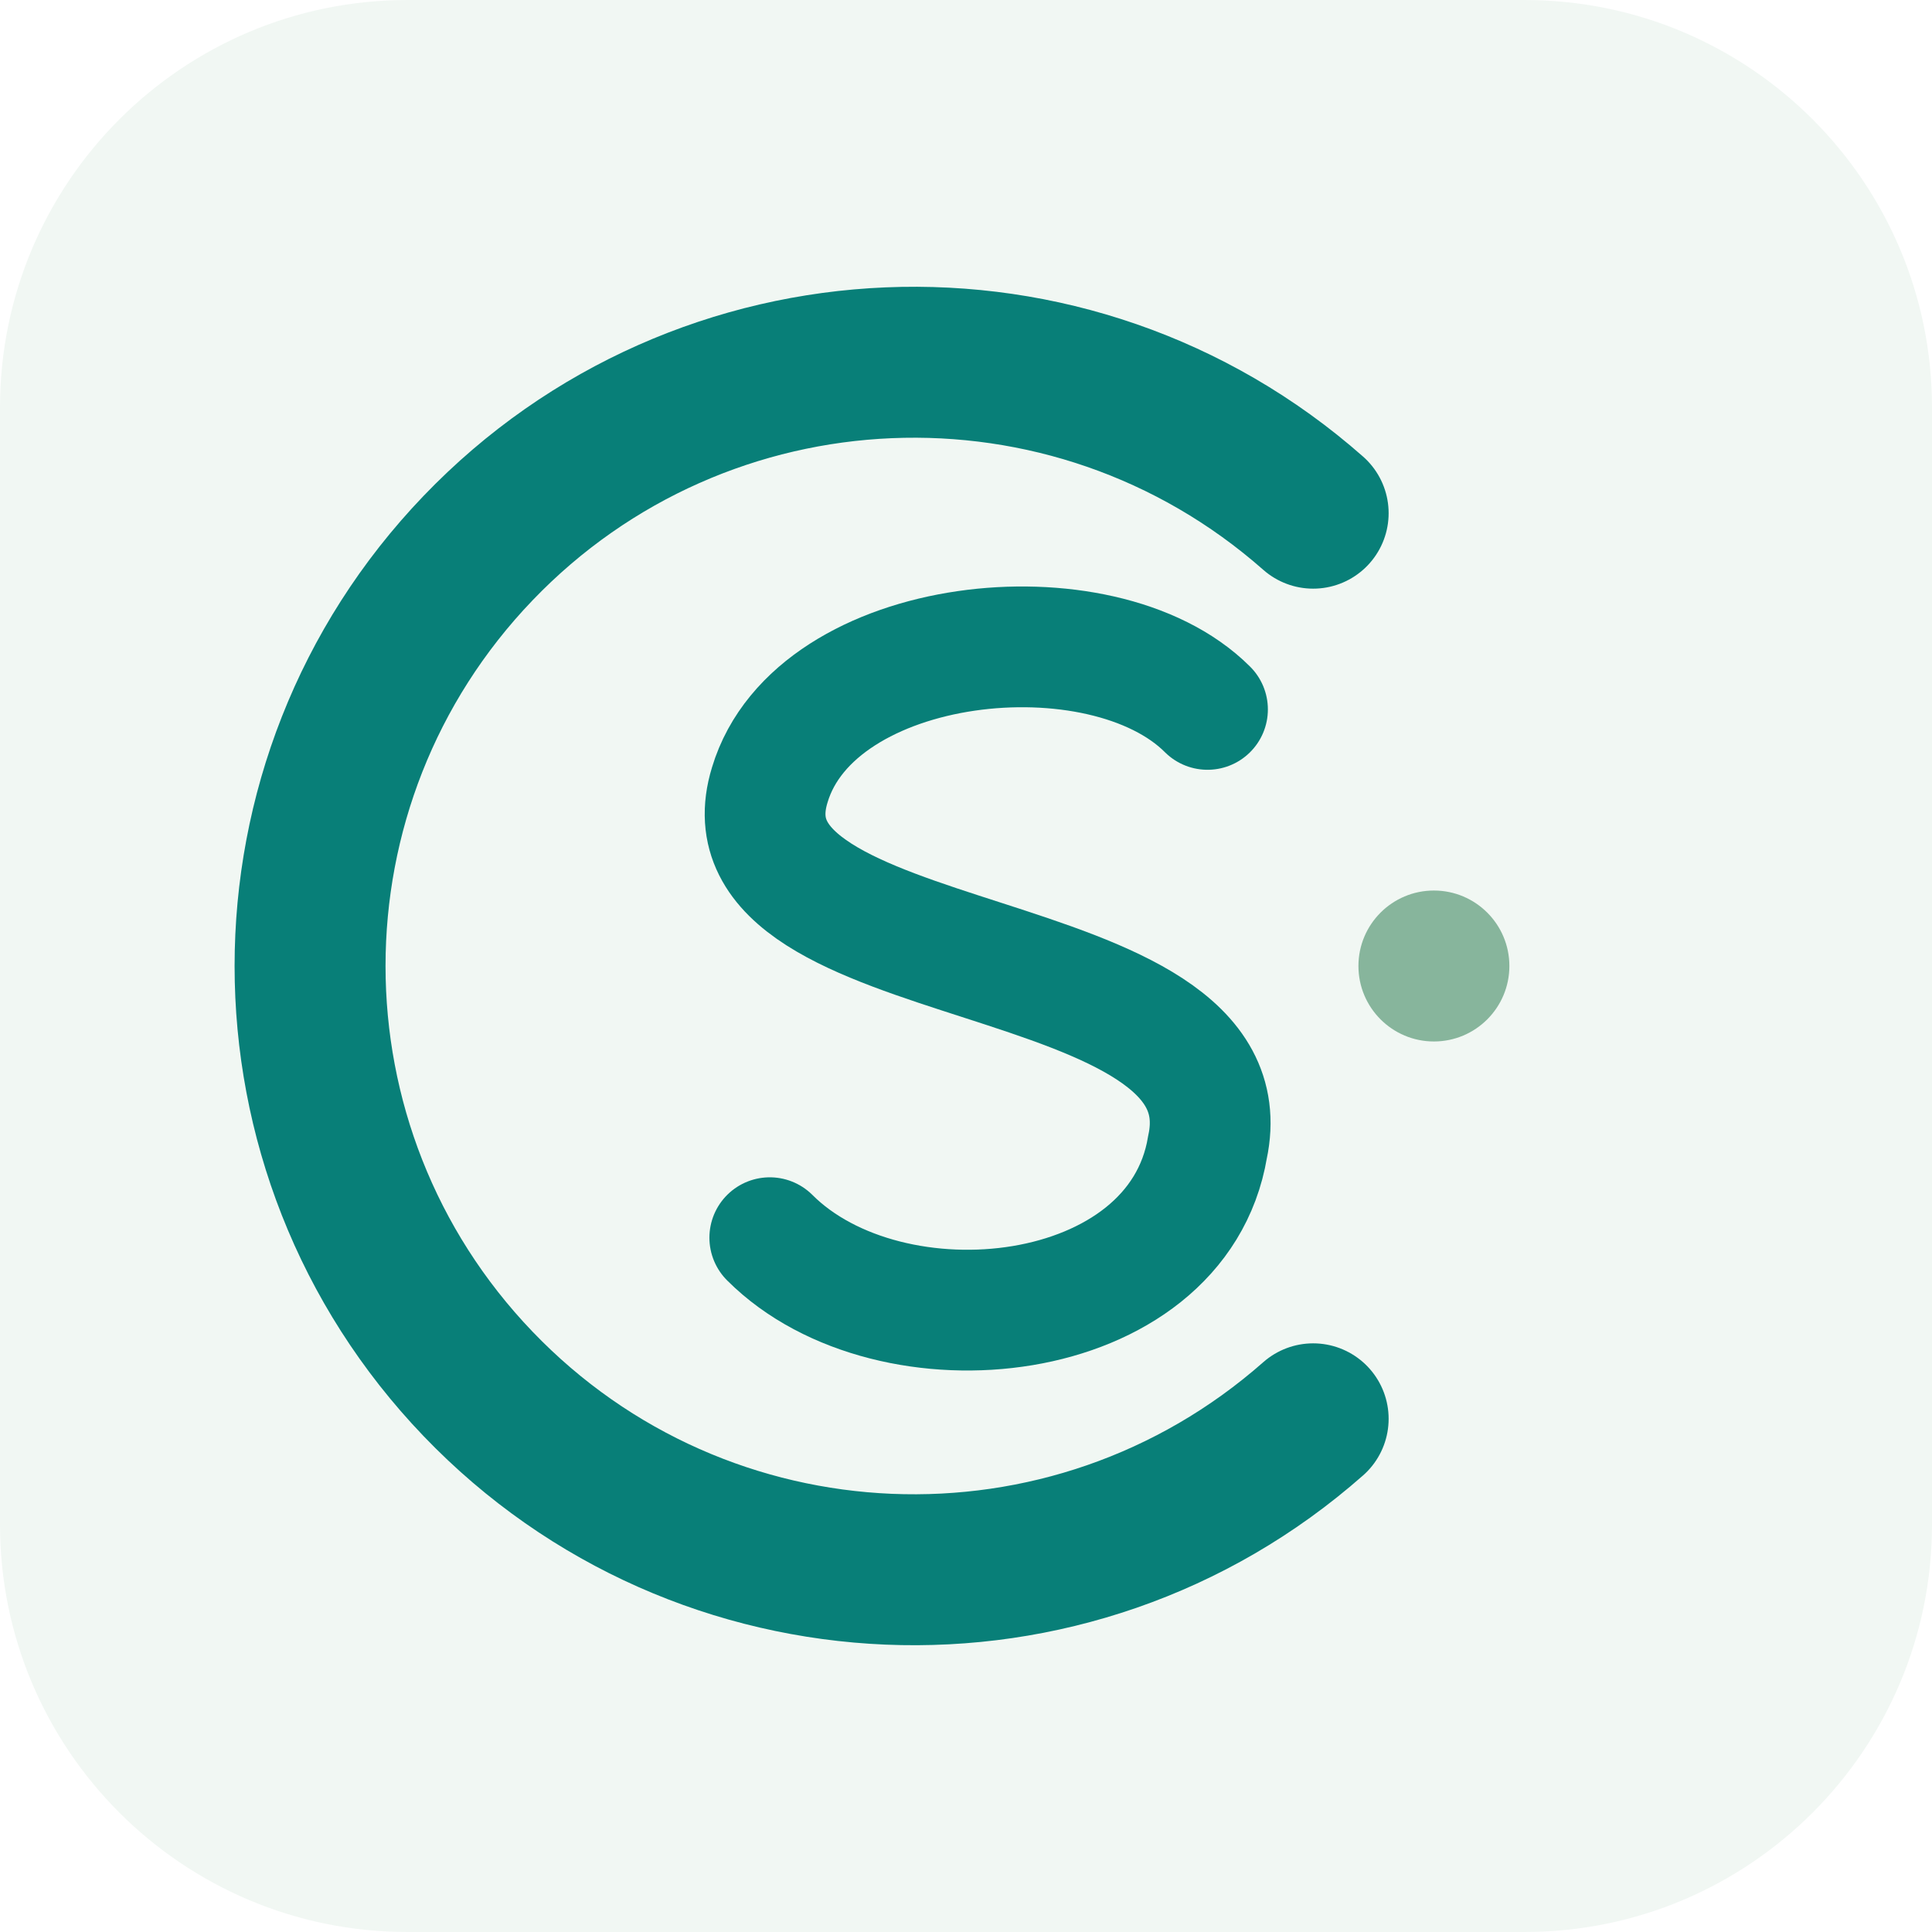
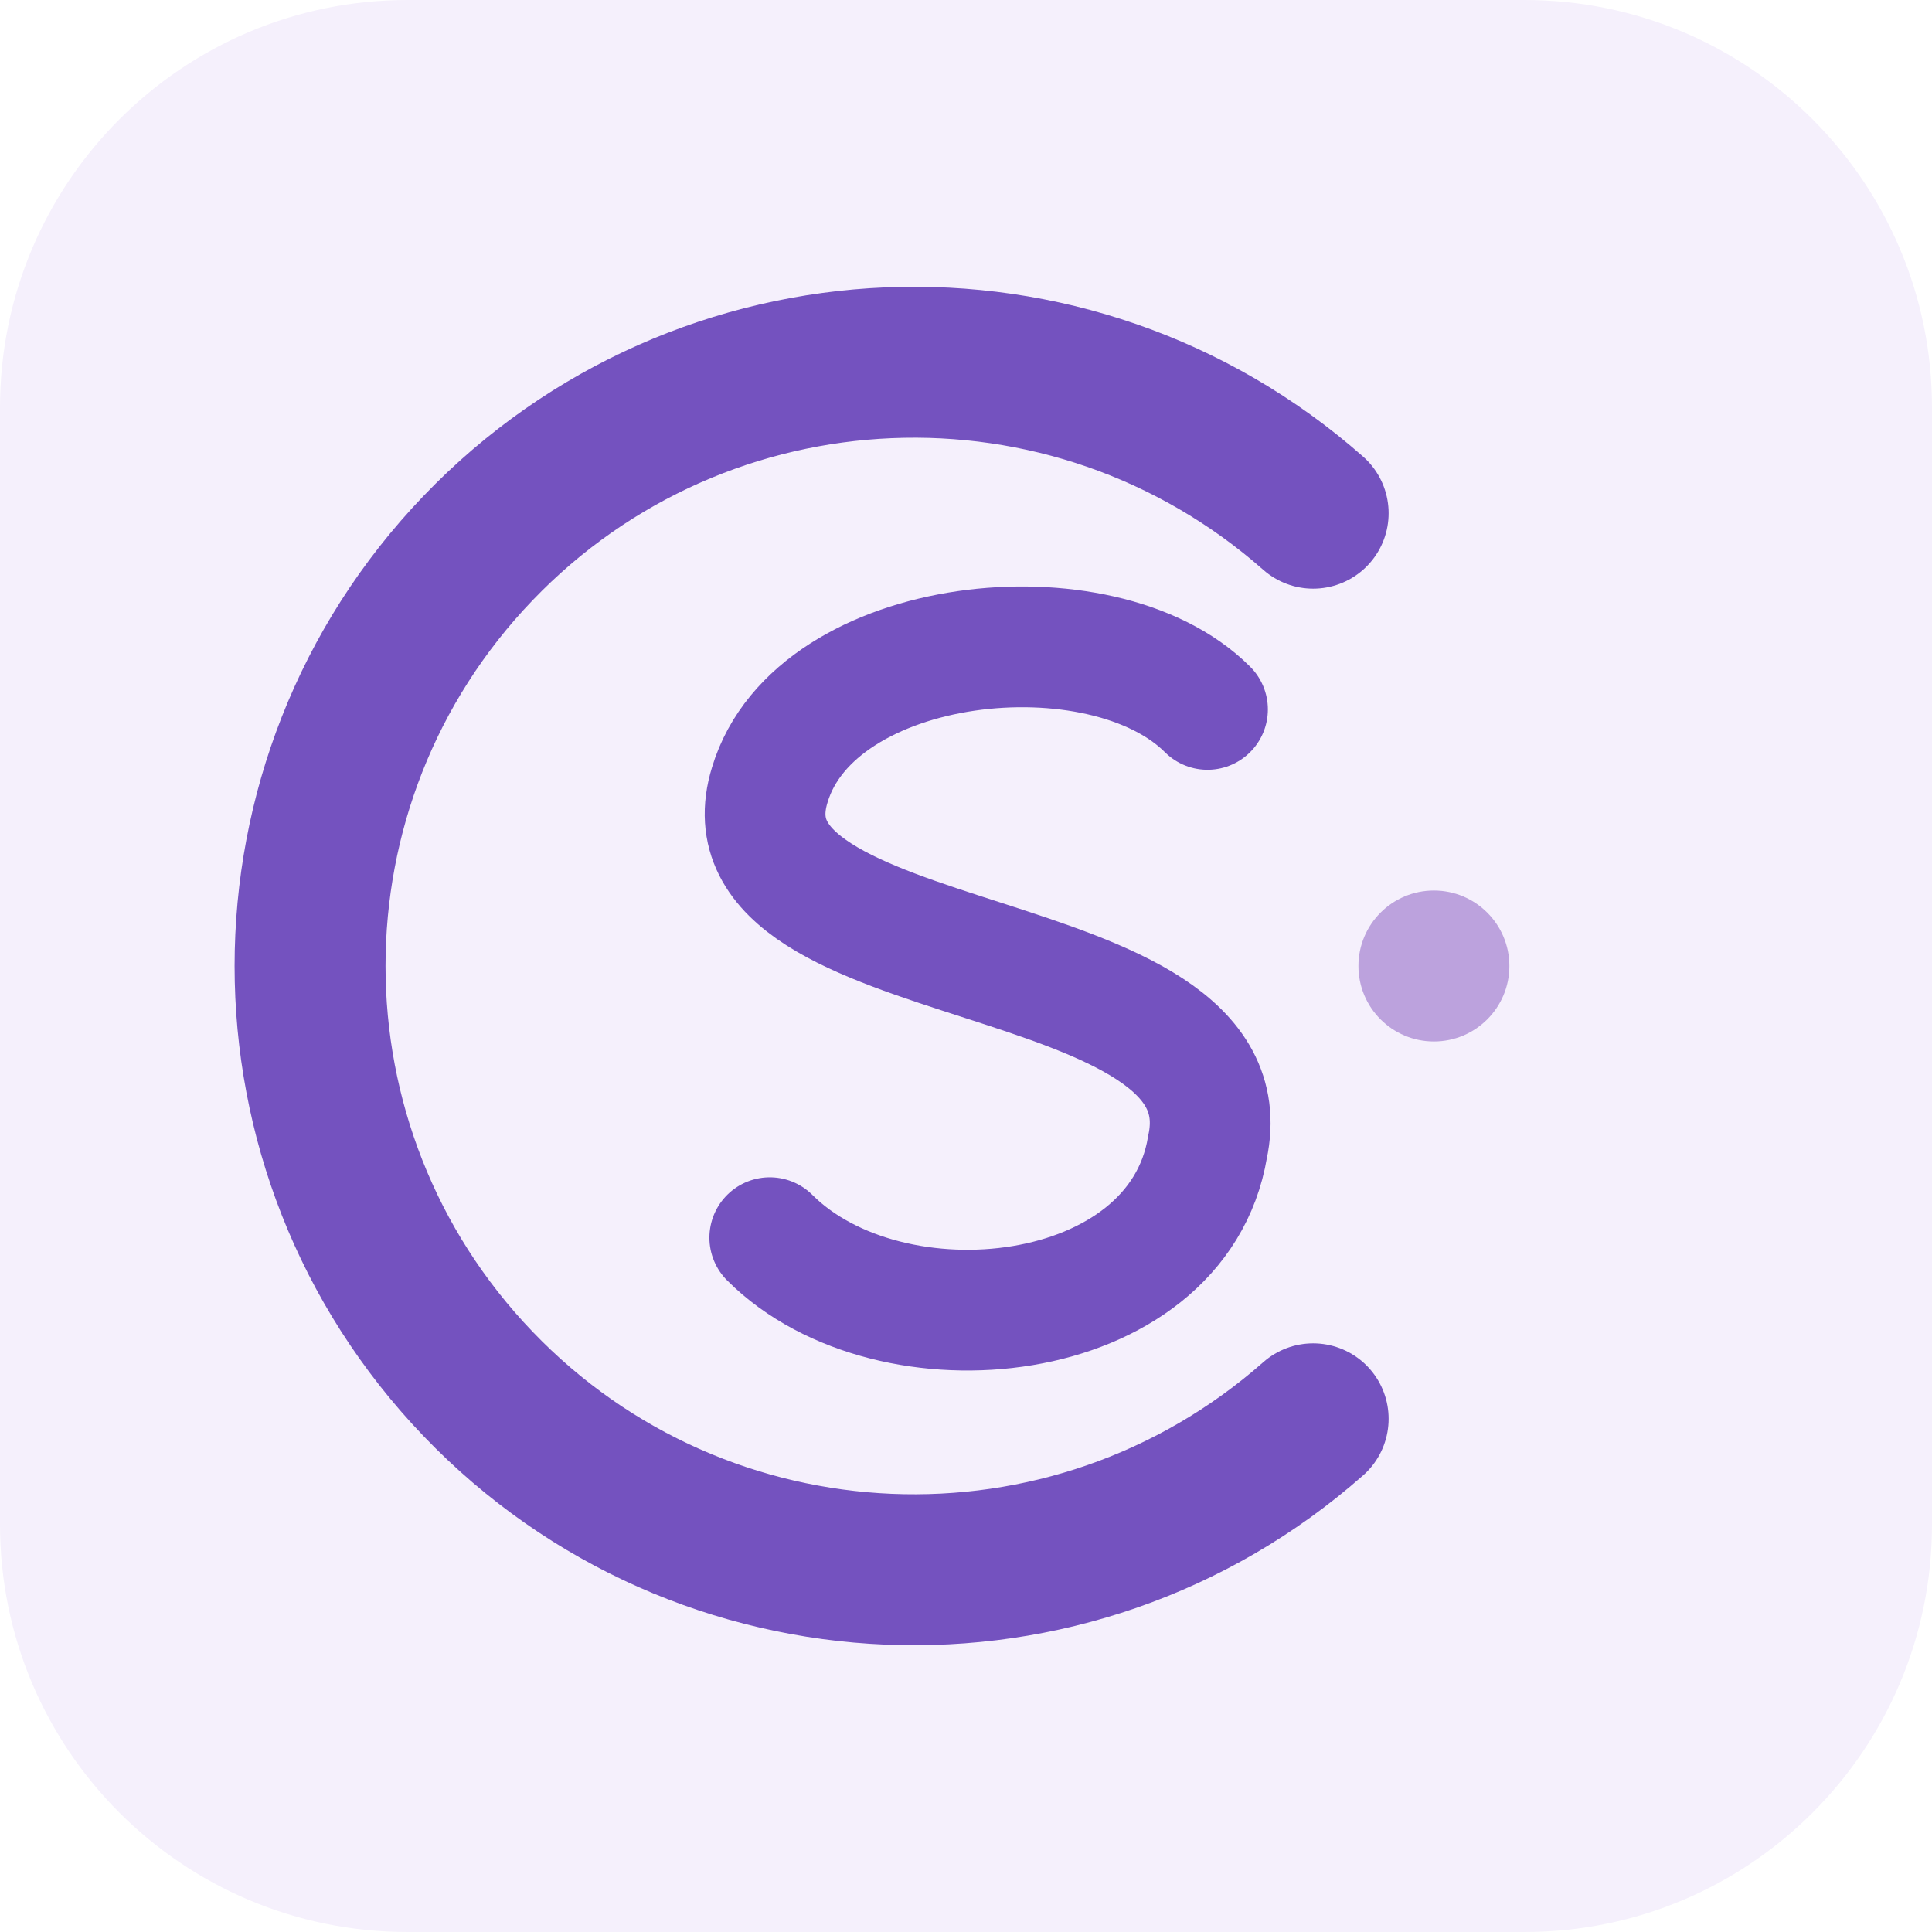
<svg xmlns="http://www.w3.org/2000/svg" viewBox="-8 -8 128 128" role="img" aria-label="Clínica Silva - Monograma CS">
-   <rect x="-8" y="-8" width="128" height="128" rx="27" fill="#f1f7f3" />
-   <path d="M79 26A40 40 0 1 0 79 86" fill="none" stroke="#087f78" stroke-width="10" stroke-linecap="round" />
-   <path d="M72 39C65 32 46 34 43 44C39 57 75 54 72 68C70 80 51 82 43 74" fill="none" stroke="#087f78" stroke-width="8" stroke-linecap="round" />
-   <circle cx="87" cy="56" r="5" fill="#87b59c" />
+   <rect x="-8" y="-8" width="128" height="128" rx="27" fill="#f5f0fc" />
+   <path d="M79 26A40 40 0 1 0 79 86" fill="none" stroke="#7452bf" stroke-width="10" stroke-linecap="round" />
+   <path d="M72 39C65 32 46 34 43 44C39 57 75 54 72 68C70 80 51 82 43 74" fill="none" stroke="#7452bf" stroke-width="8" stroke-linecap="round" />
+   <circle cx="87" cy="56" r="5" fill="#bca2dd" />
</svg>
